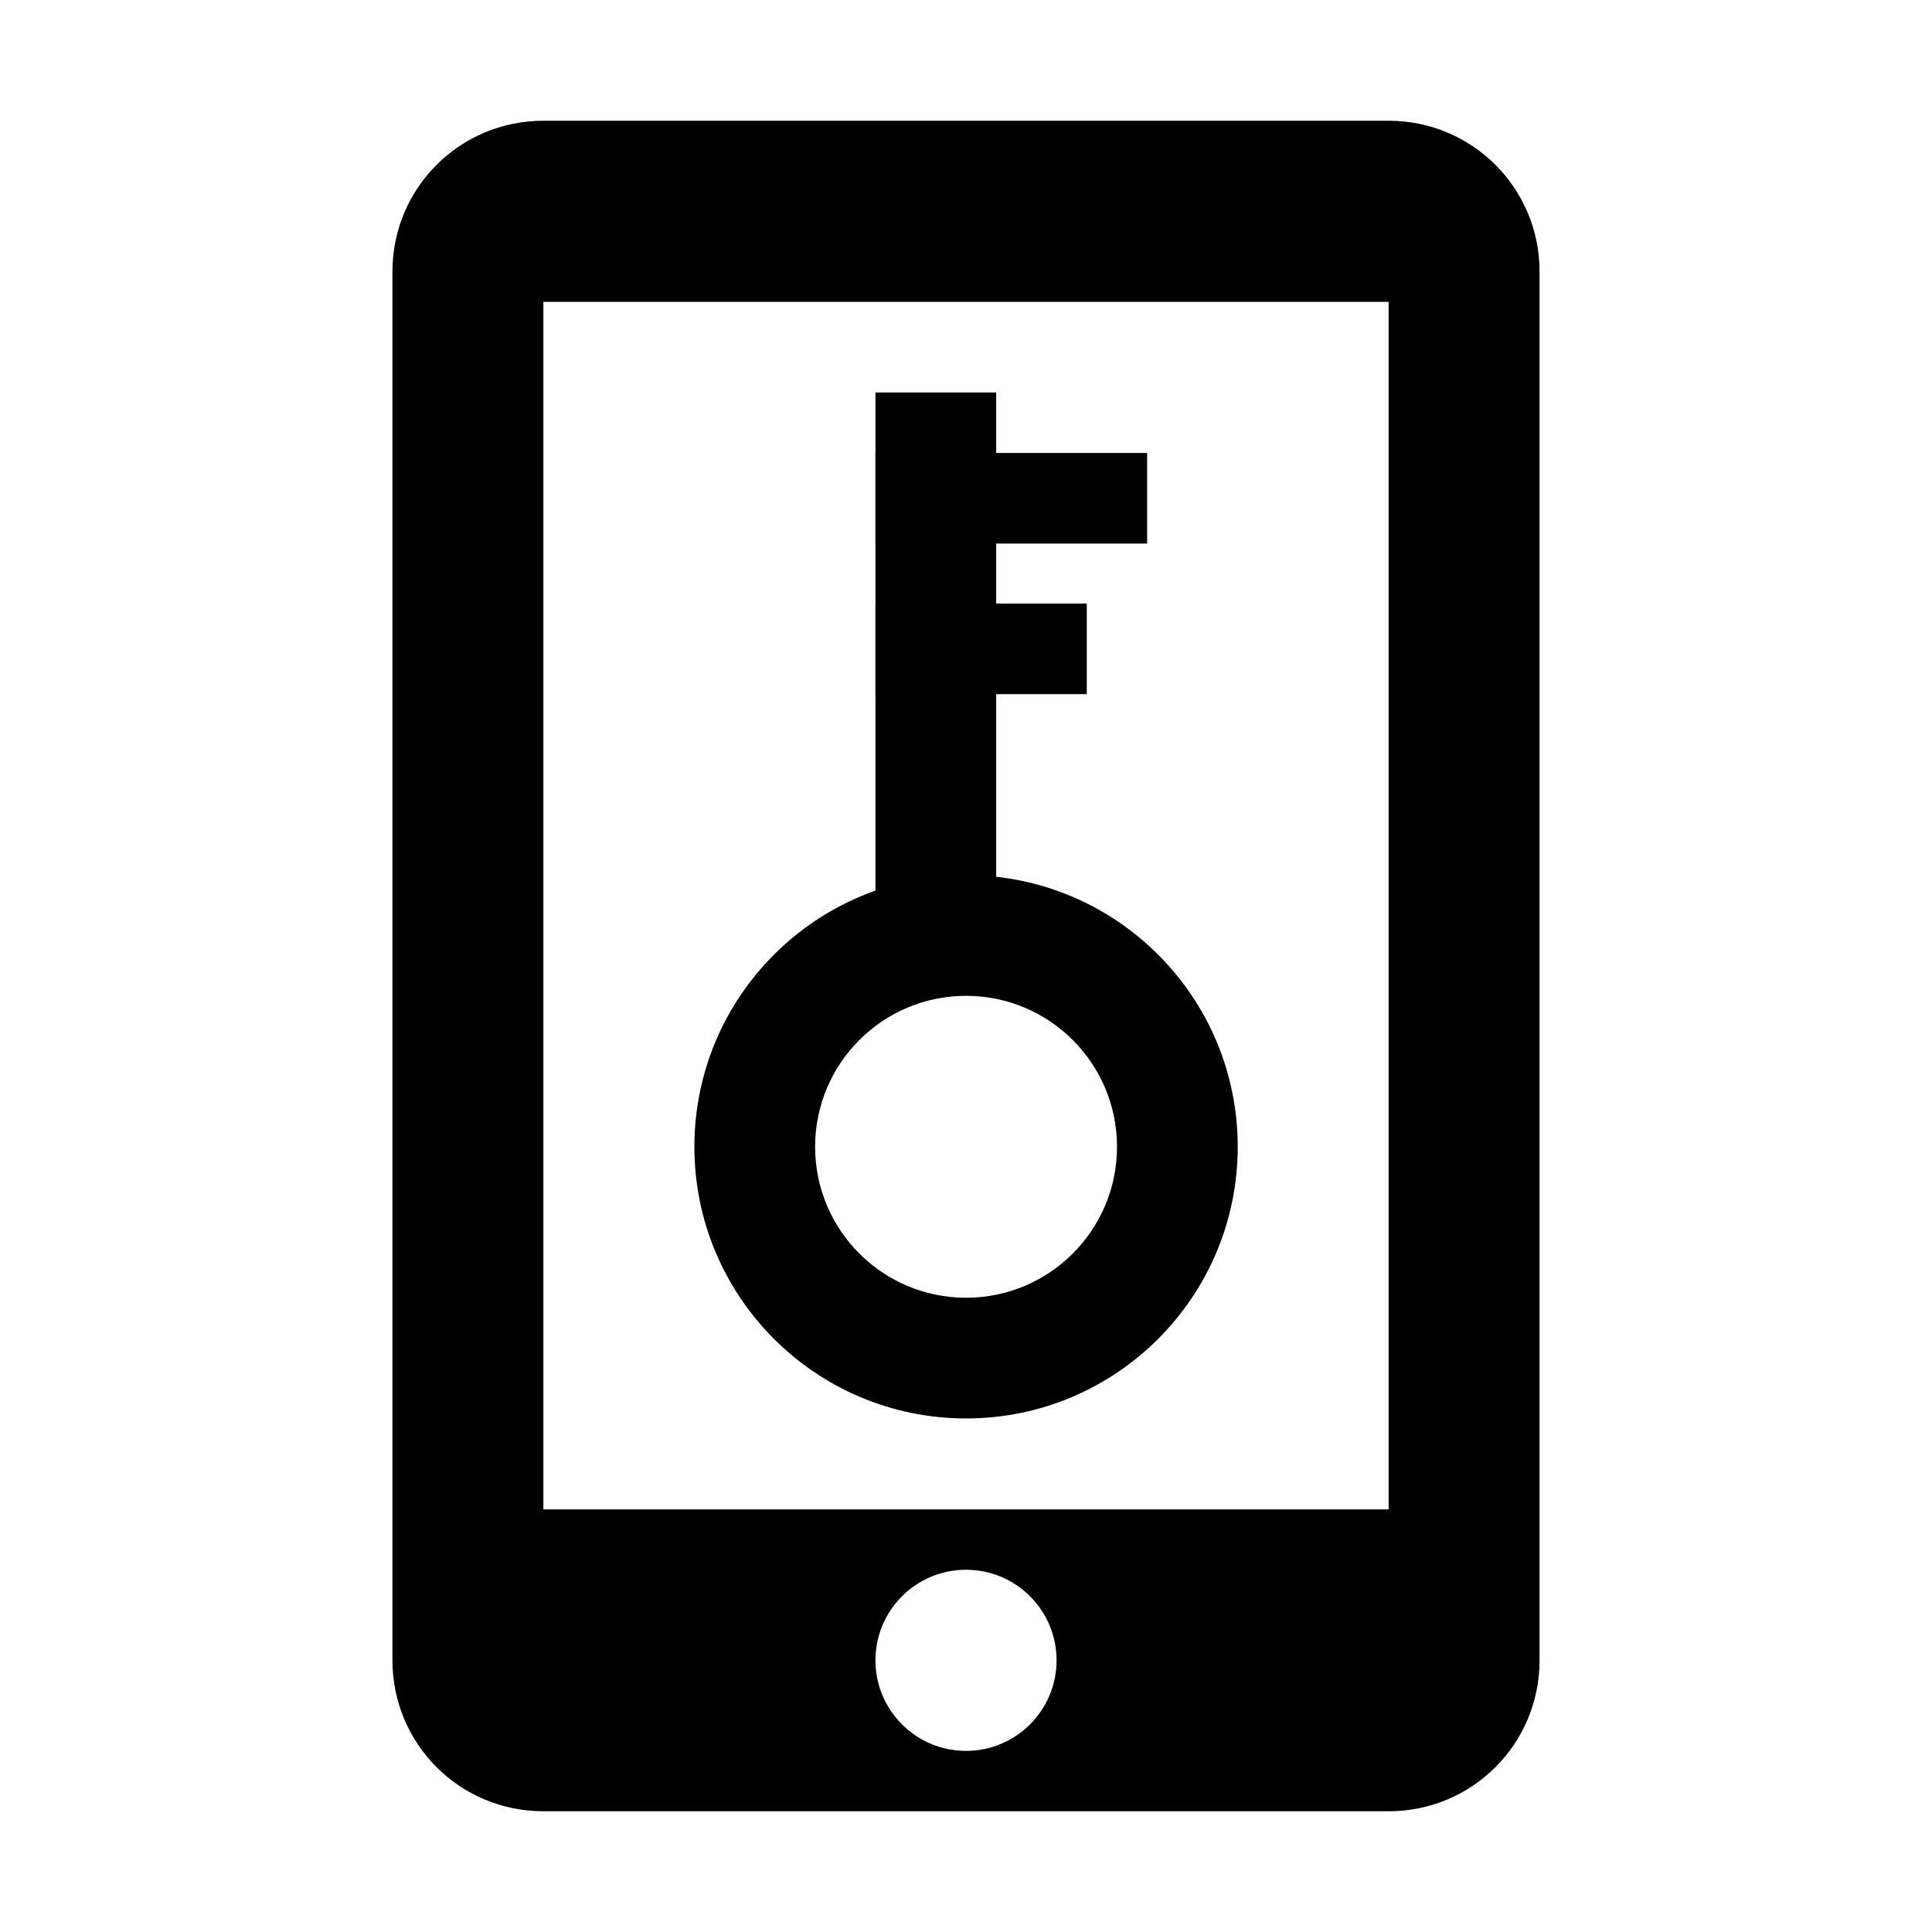
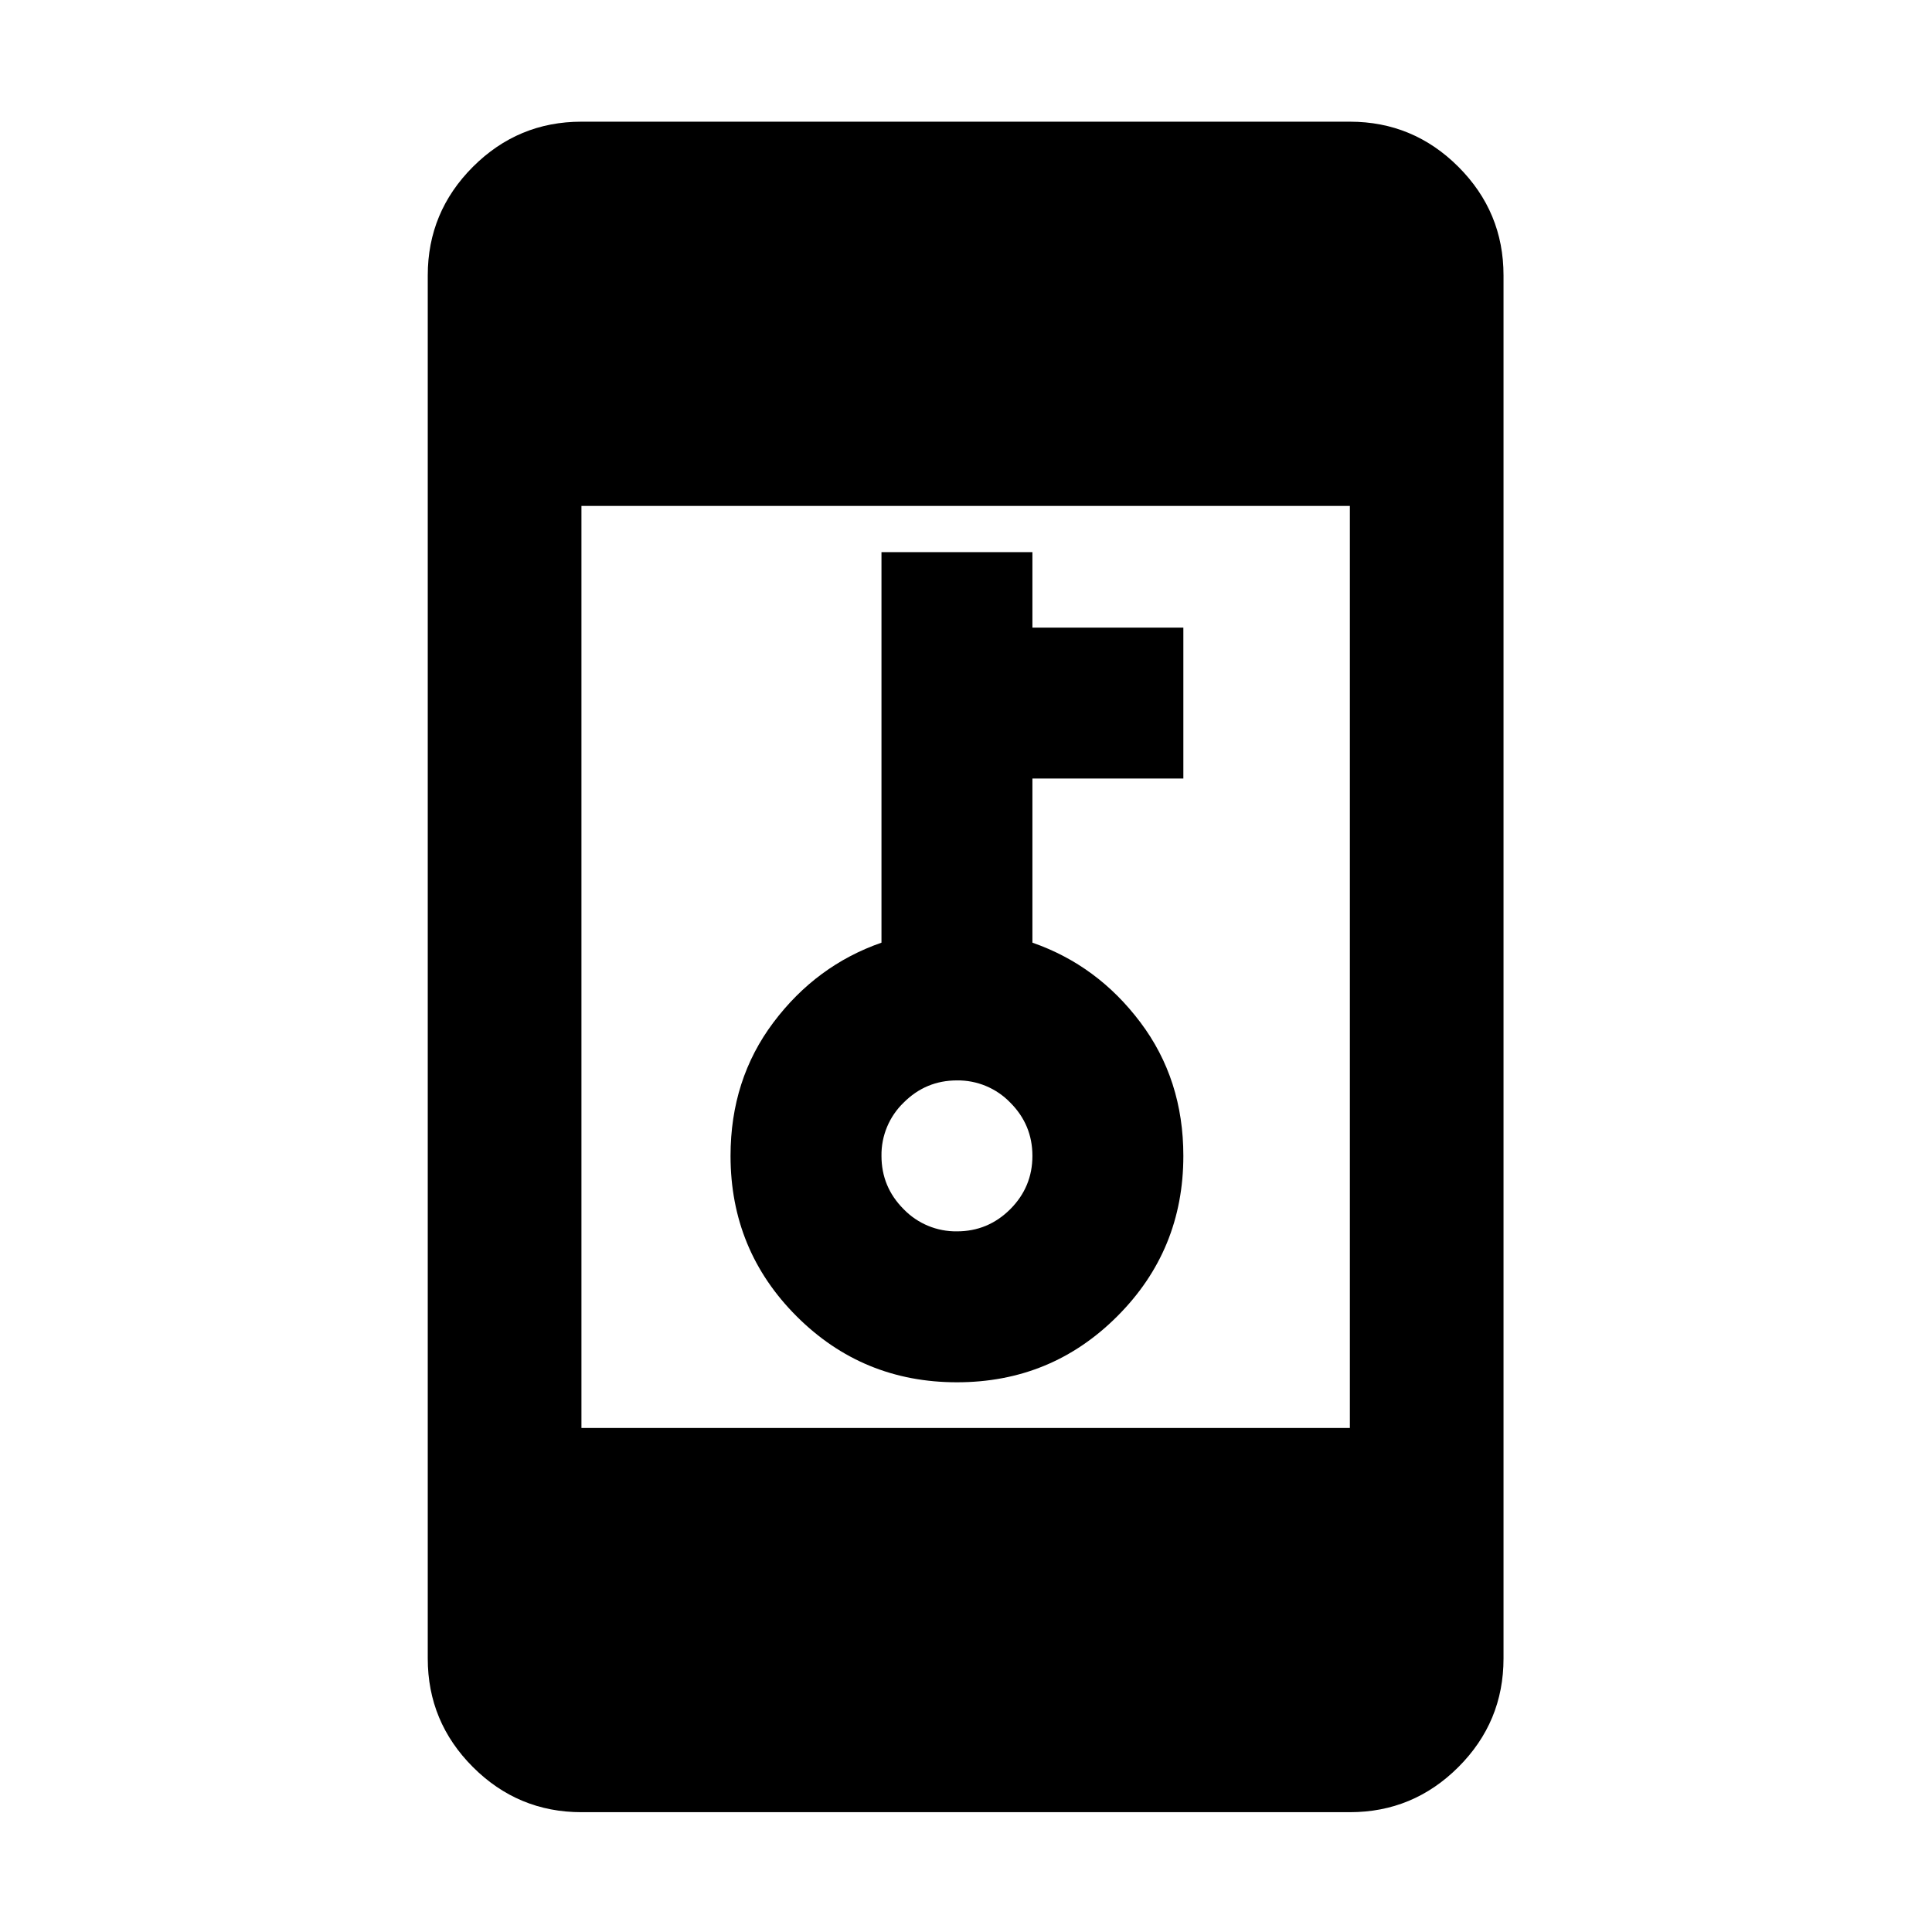
- <svg xmlns="http://www.w3.org/2000/svg" width="64" height="64" version="1.1" viewBox="0 0 16.933 16.933">
-   <g transform="translate(0 -280.07)">
-     <ellipse cx="5.963" cy="295" r=".529" fill="#ff9e00" />
-     <g fill="#000">
-       <path transform="matrix(.26458 0 0 .26458 0 280.07)" d="m18 4c-2.77 0-5 2.23-5 5v46c0 2.77 2.23 5 5 5h28c2.77 0 5-2.23 5-5v-46c0-2.77-2.23-5-5-5h-28zm0 6h28v40h-28v-40zm14 42a3 3 0 0 1 3 3 3 3 0 0 1 -3 3 3 3 0 0 1 -3 -3 3 3 0 0 1 3 -3z" />
-       <path d="m8.467 287.74a2.381 2.381 0 0 0 -2.381 2.381 2.381 2.381 0 0 0 2.381 2.381 2.381 2.381 0 0 0 2.381 -2.381 2.381 2.381 0 0 0 -2.381 -2.381zm0 1.058a1.323 1.323 0 0 1 1.323 1.323 1.323 1.323 0 0 1 -1.323 1.323 1.323 1.323 0 0 1 -1.323 -1.323 1.323 1.323 0 0 1 1.323 -1.323z" />
-       <rect x="7.673" y="283.51" width="1.058" height="4.498" />
-       <rect x="7.673" y="284.04" width="2.381" height=".794" />
-       <rect x="7.673" y="285.36" width="1.852" height=".794" />
-     </g>
-   </g>
+ <svg xmlns="http://www.w3.org/2000/svg" viewBox="0 0 64 64" height="64" width="64" xml:space="preserve" style="fill-rule:evenodd;clip-rule:evenodd;stroke-linejoin:round;stroke-miterlimit:2">
+   <path d="M19.261 60.031c-1.4 0-2.599-.499-3.595-1.495-.997-.997-1.496-2.196-1.496-3.596V9.122c0-1.4.499-2.598 1.496-3.596.997-.996 2.195-1.495 3.595-1.495h25.455c1.4 0 2.598.499 3.595 1.495.998.998 1.495 2.196 1.495 3.596V54.94c0 1.4-.497 2.599-1.495 3.596-.997.996-2.195 1.495-3.595 1.495H19.261Zm0-12.727h25.455V16.759H19.261v30.545ZM39.2 38.29c0 2.084-.729 3.854-2.188 5.312-1.458 1.46-3.228 2.188-5.312 2.188s-3.854-.729-5.313-2.188C24.93 42.144 24.2 40.374 24.2 38.29c0-1.688.474-3.161 1.421-4.421.949-1.262 2.142-2.142 3.579-2.642V18.29h5v2.5h5v5h-5v5.437c1.438.5 2.63 1.38 3.577 2.64.95 1.262 1.423 2.735 1.423 4.423Zm-5 0c0-.688-.245-1.276-.734-1.765a2.408 2.408 0 0 0-1.766-.735c-.688 0-1.276.245-1.765.735a2.404 2.404 0 0 0-.735 1.765c0 .687.245 1.276.735 1.766a2.407 2.407 0 0 0 1.765.734c.688 0 1.276-.245 1.766-.734.489-.49.734-1.079.734-1.766Z" />
</svg>
